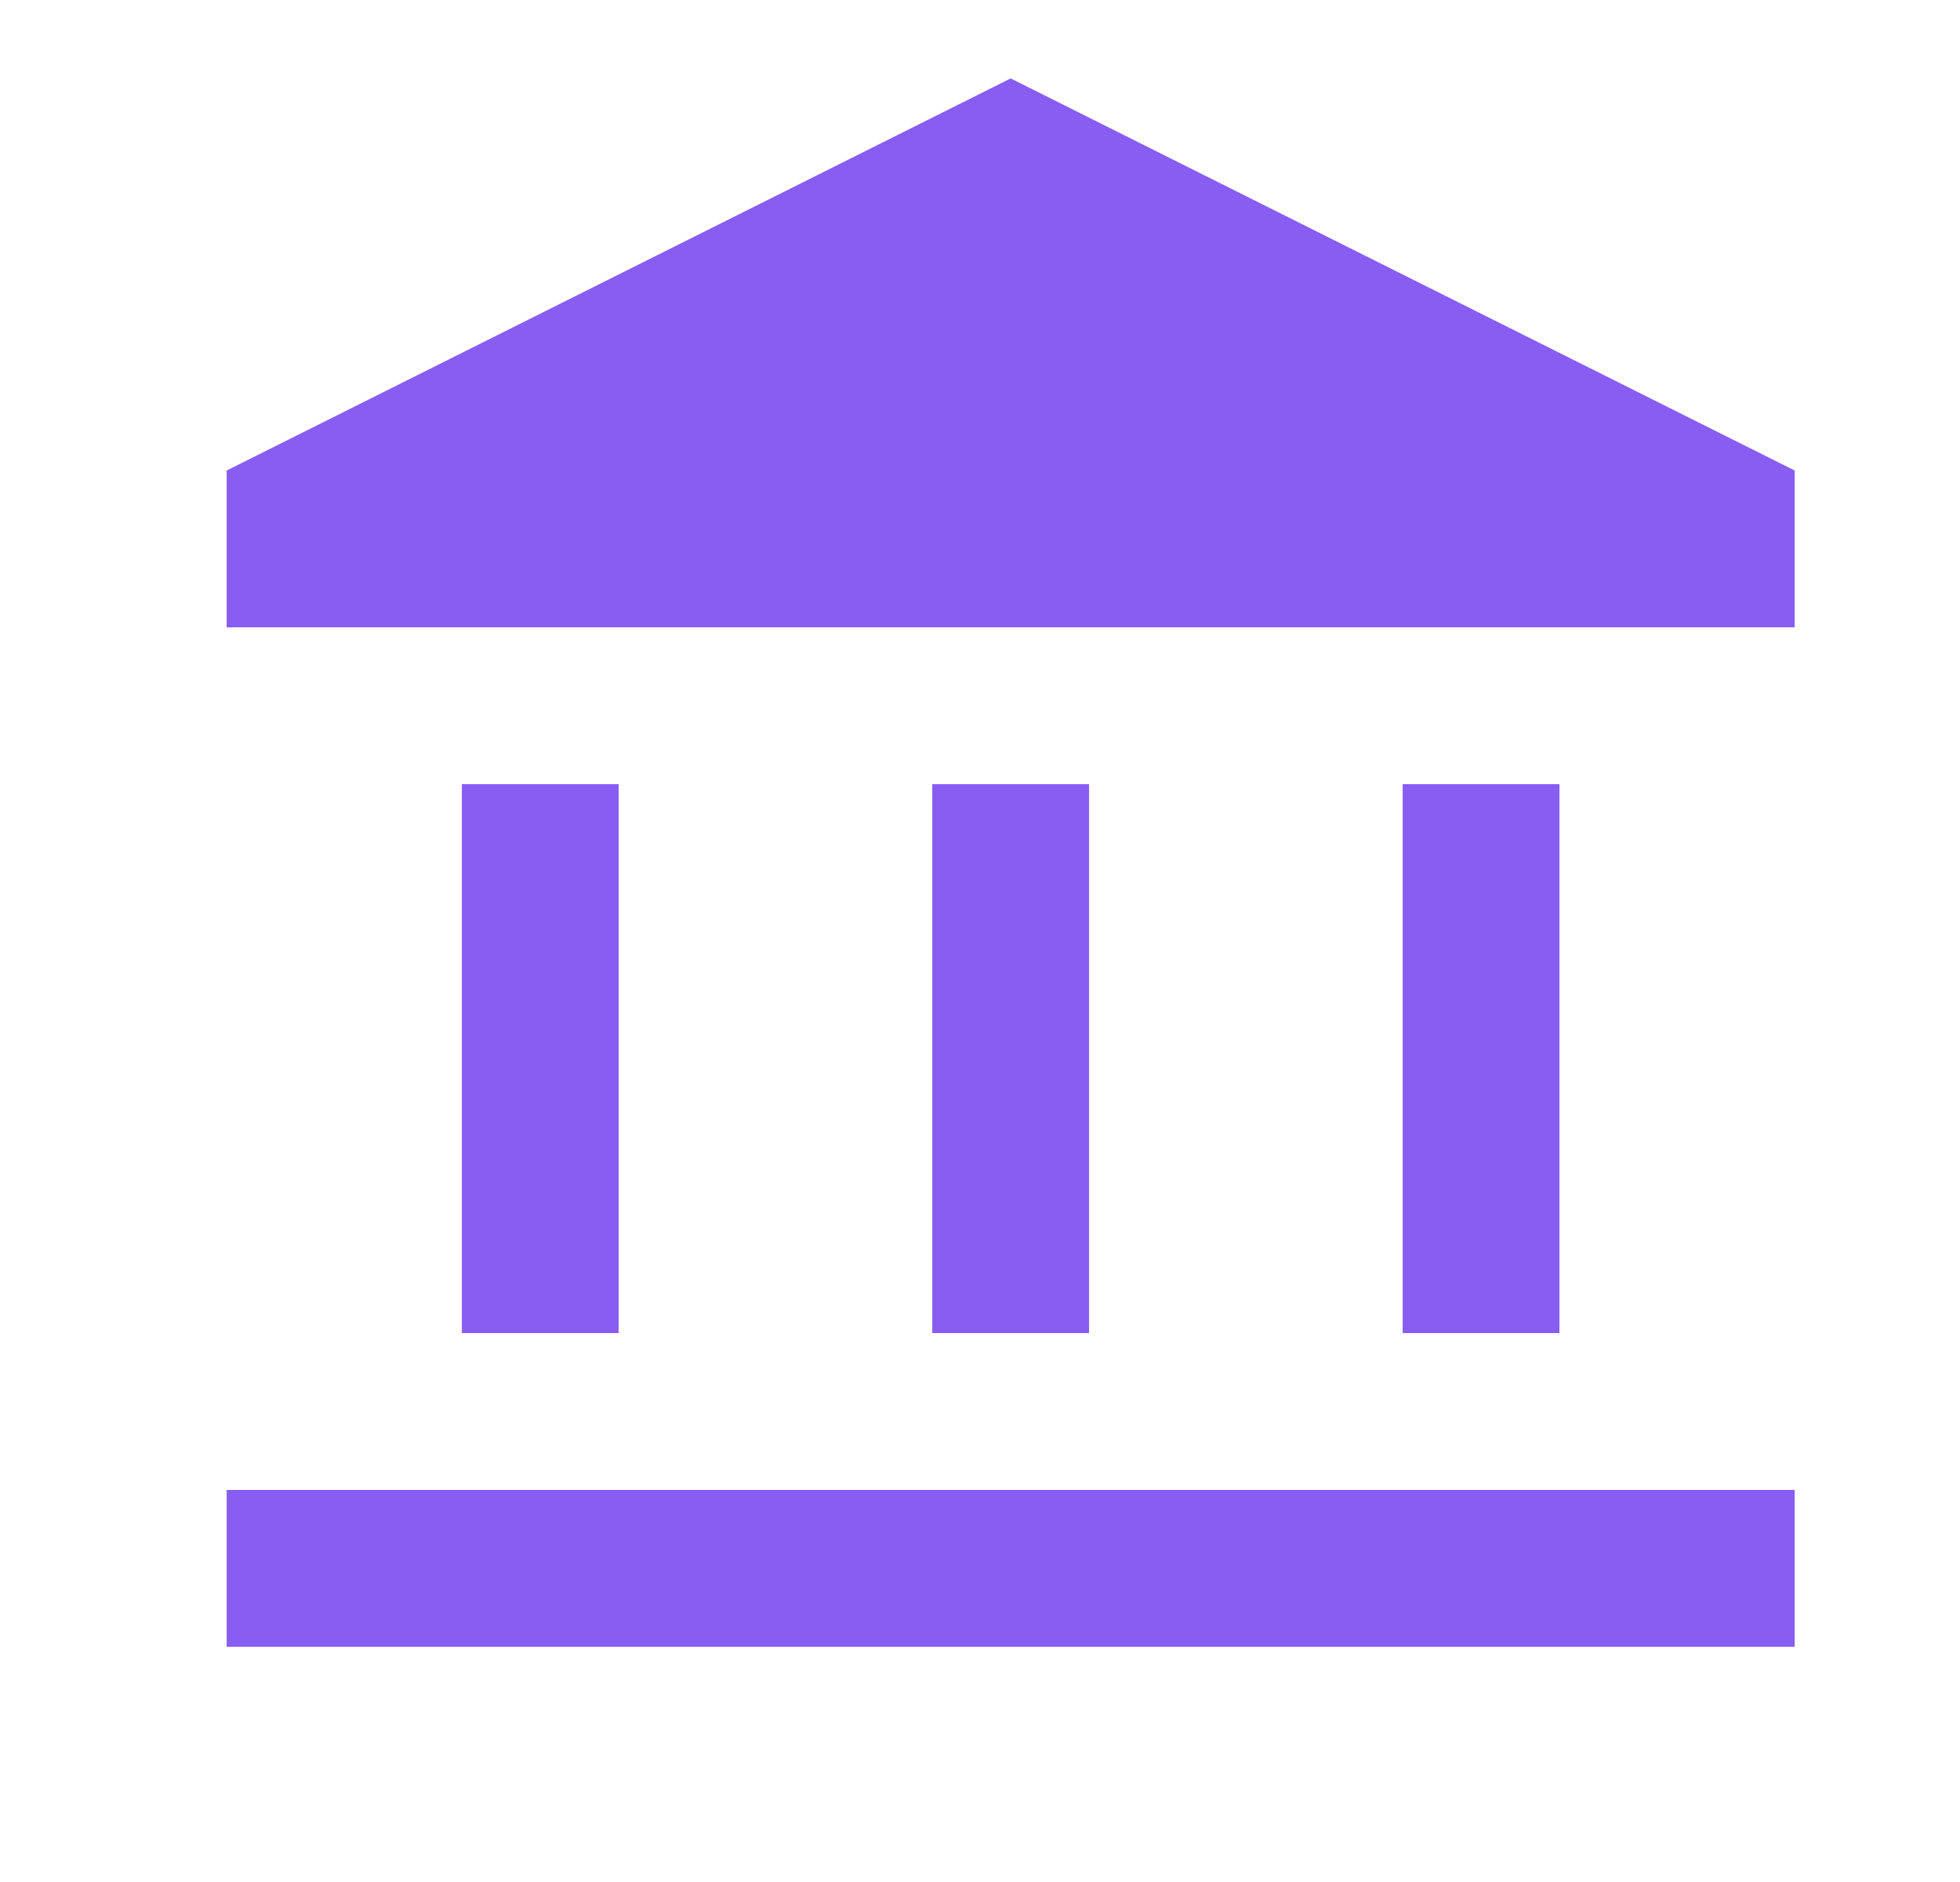
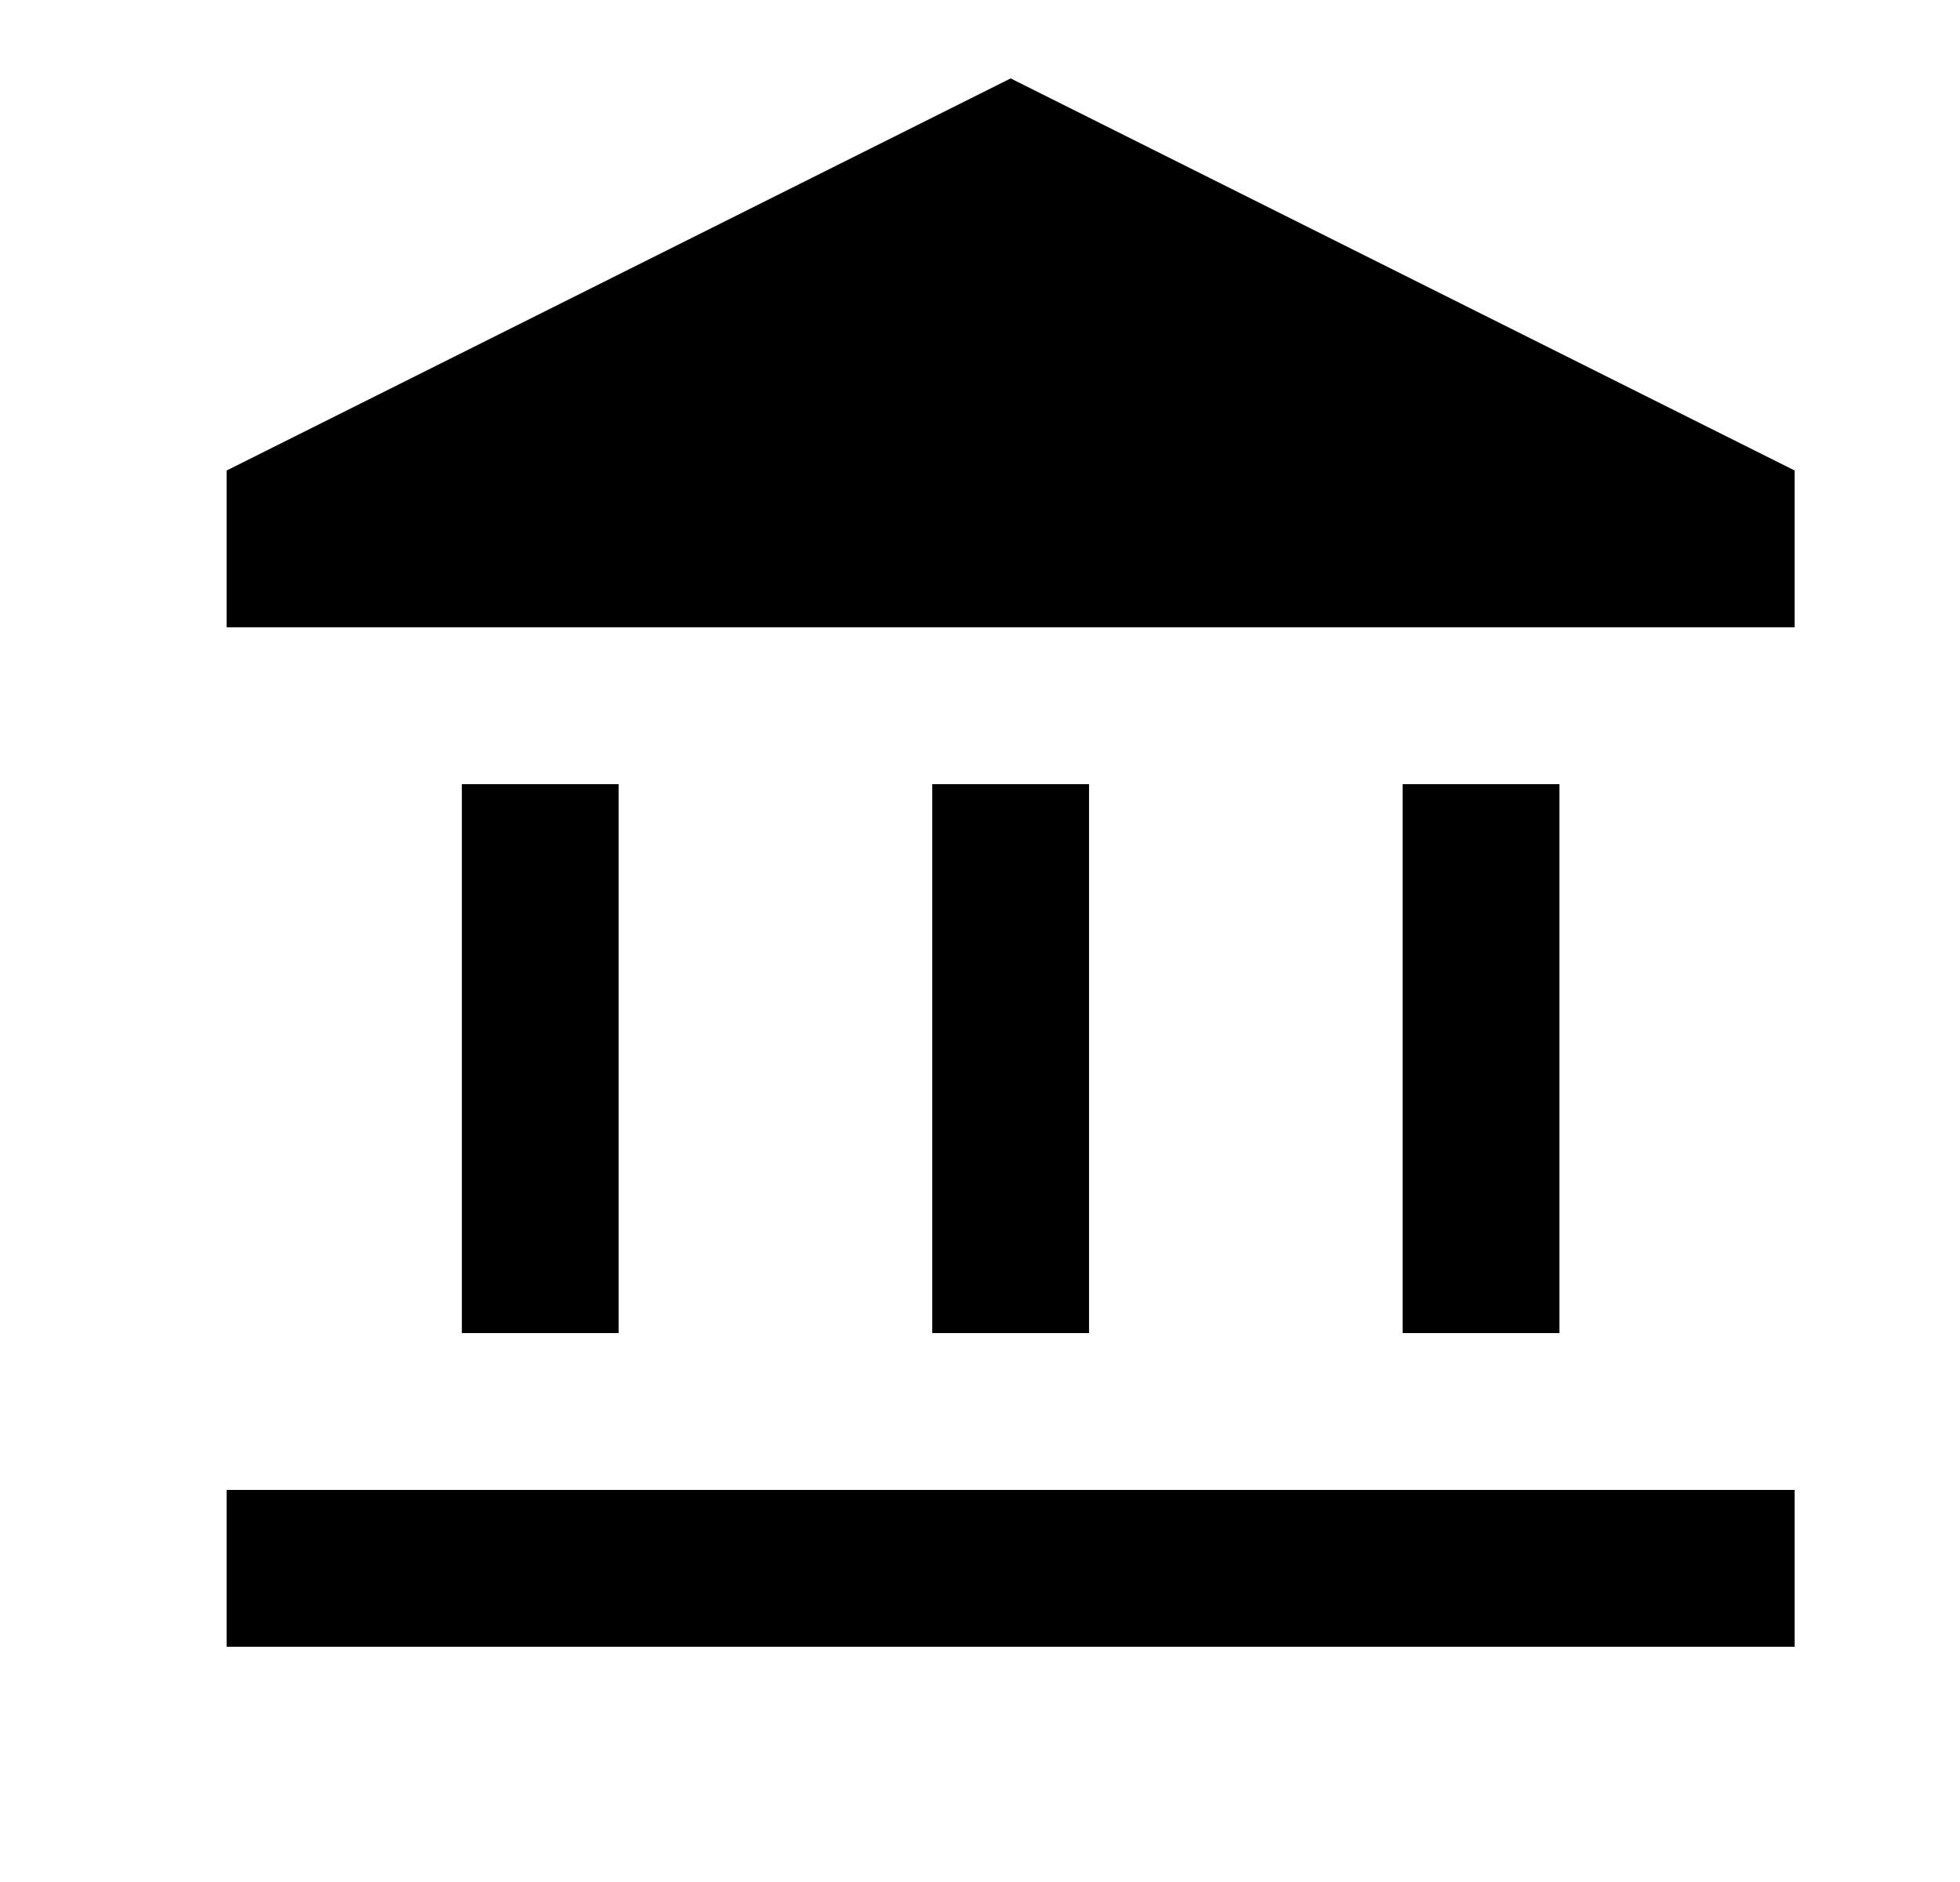
- <svg xmlns="http://www.w3.org/2000/svg" width="25" height="24" viewBox="0 0 25 24" fill="none">
+ <svg xmlns="http://www.w3.org/2000/svg" width="25" height="24" viewBox="0 0 25 24" fill="currentColor">
  <mask id="mask0_1009_49486" style="mask-type:alpha" maskUnits="userSpaceOnUse" x="0" y="0" width="25" height="24">
-     <rect x="0.891" width="24" height="24" fill="#D9D9D9" />
+     <rect x="0.891" width="24" height="24" fill="currentColor" />
  </mask>
  <g mask="url(#mask0_1009_49486)">
-     <path d="M5.891 17V10H7.891V17H5.891ZM11.891 17V10H13.891V17H11.891ZM2.891 21V19H22.891V21H2.891ZM17.891 17V10H19.891V17H17.891ZM2.891 8V6L12.891 1L22.891 6V8H2.891Z" fill="#875DF3" />
+     <path d="M5.891 17V10H7.891V17H5.891ZM11.891 17V10H13.891V17H11.891ZM2.891 21V19H22.891V21H2.891ZM17.891 17V10H19.891V17H17.891ZM2.891 8V6L12.891 1L22.891 6V8H2.891Z" />
  </g>
</svg>
